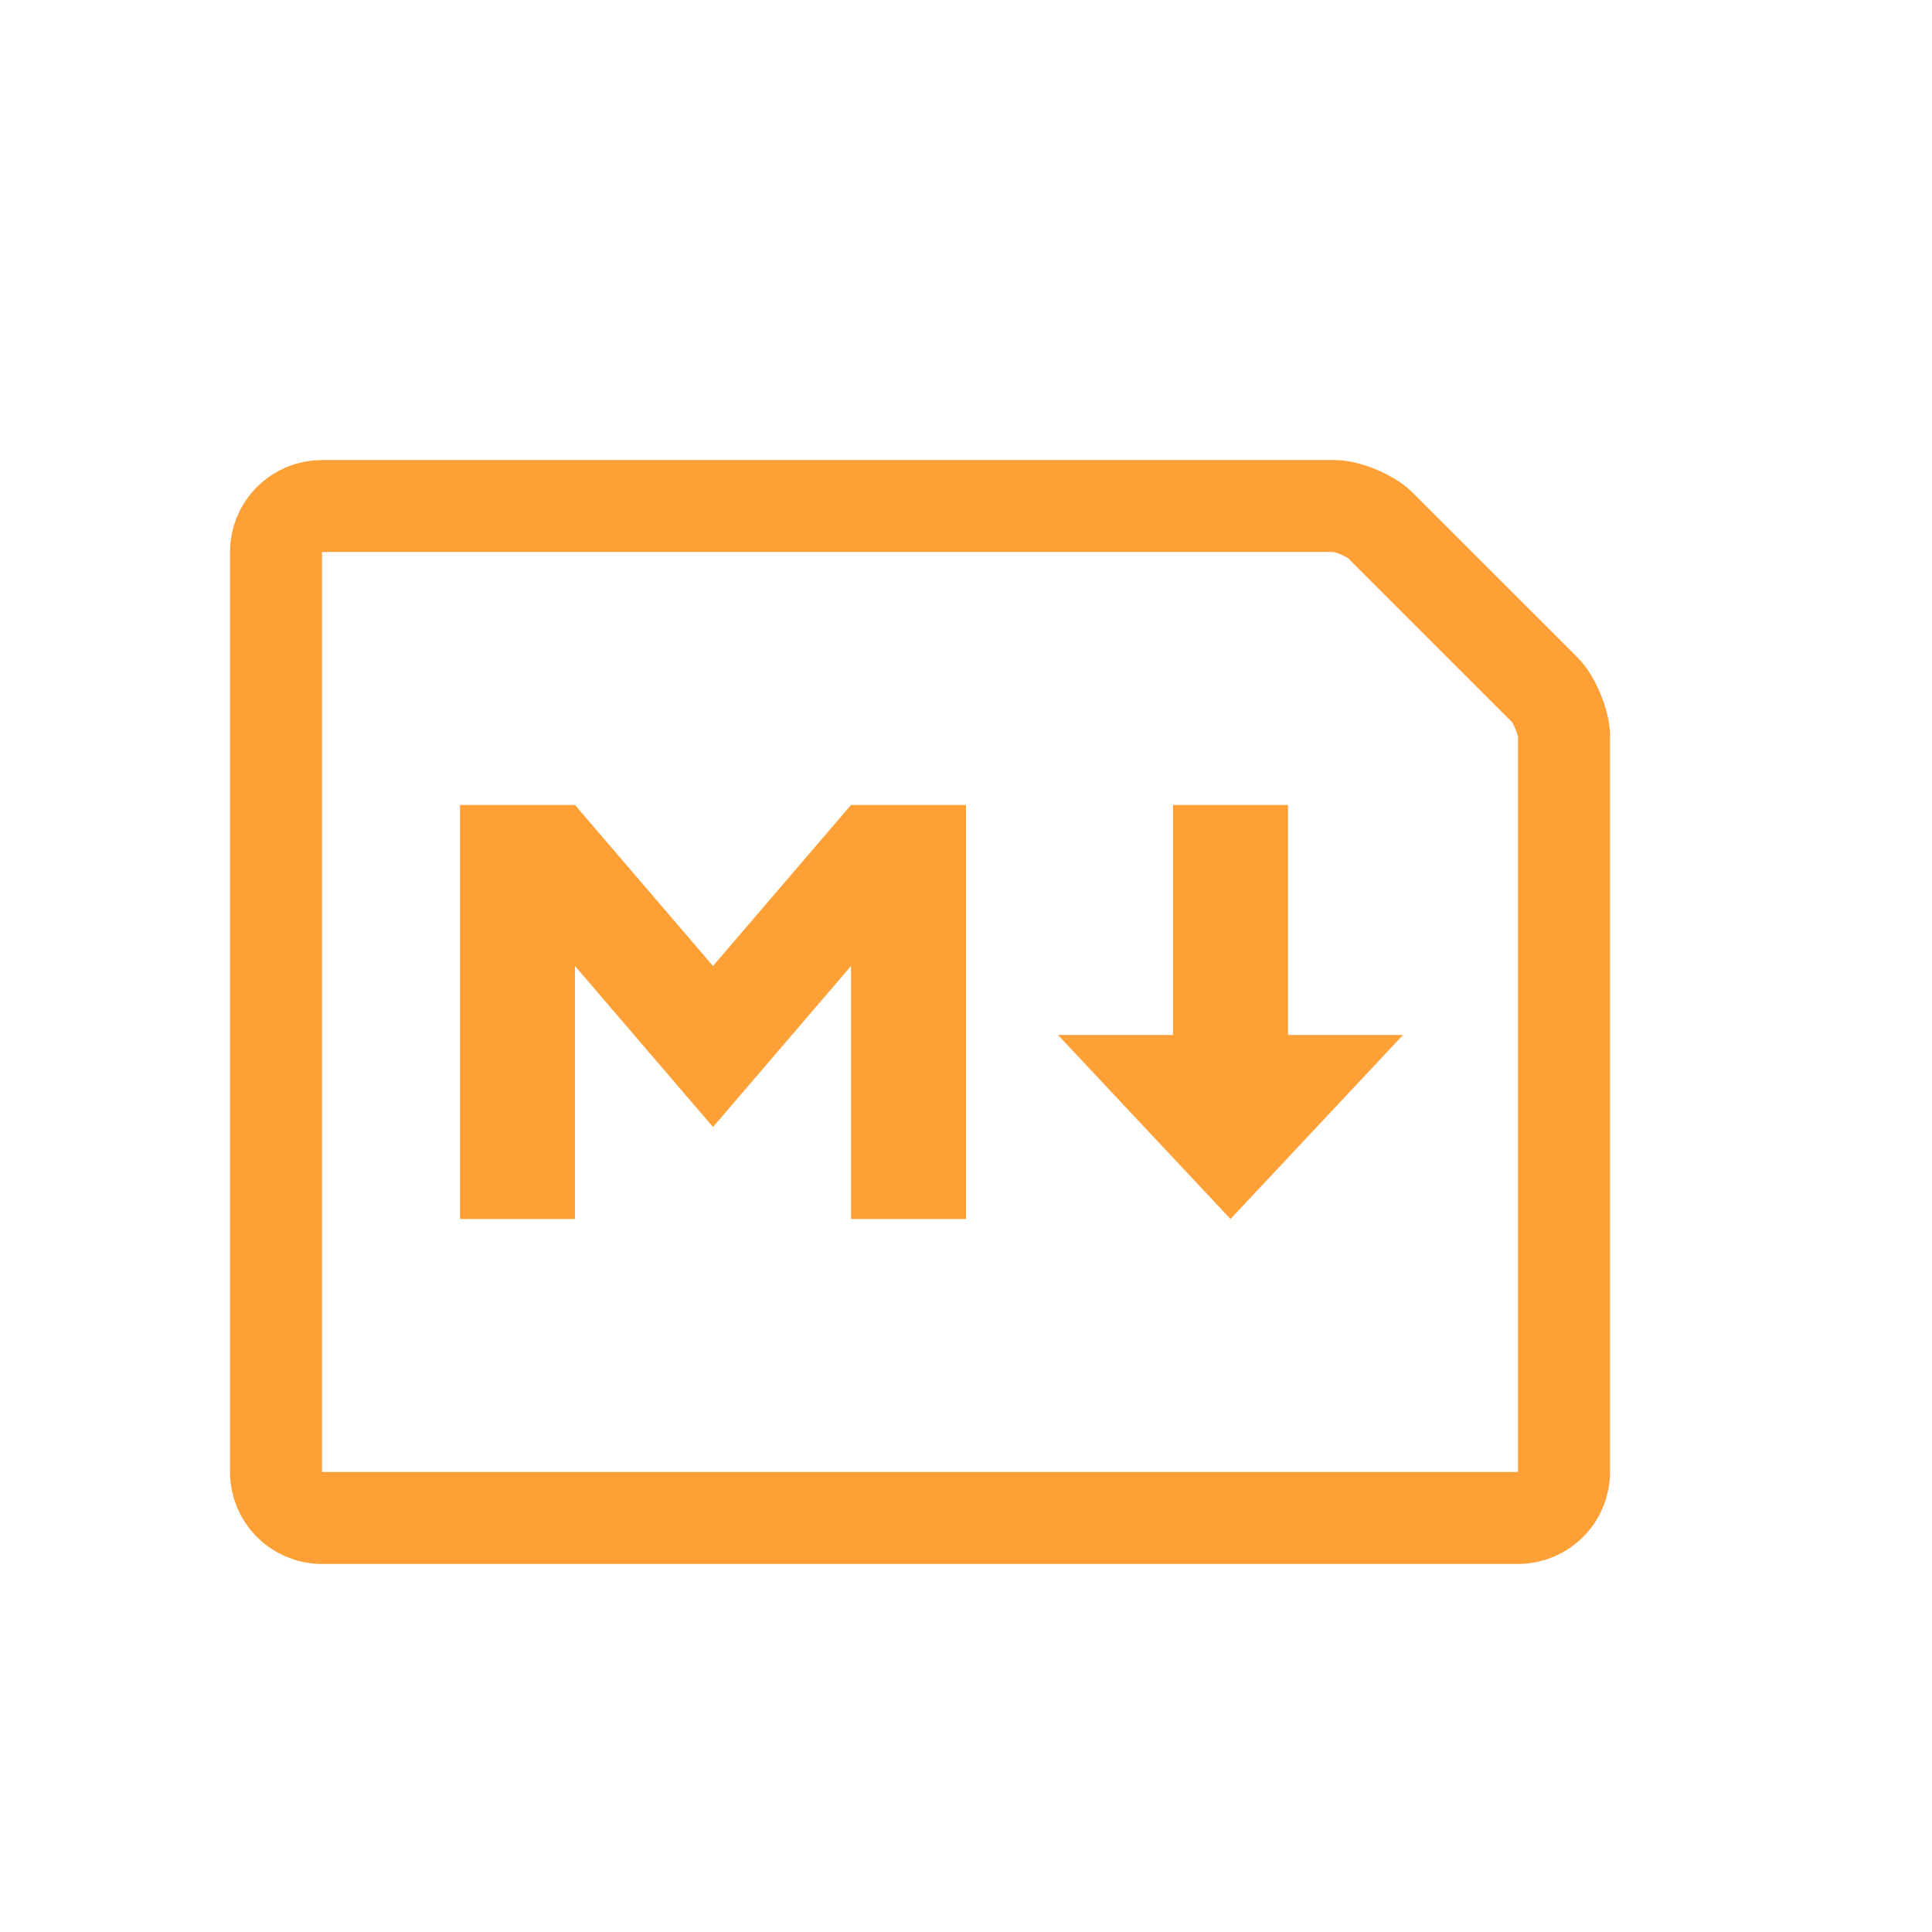
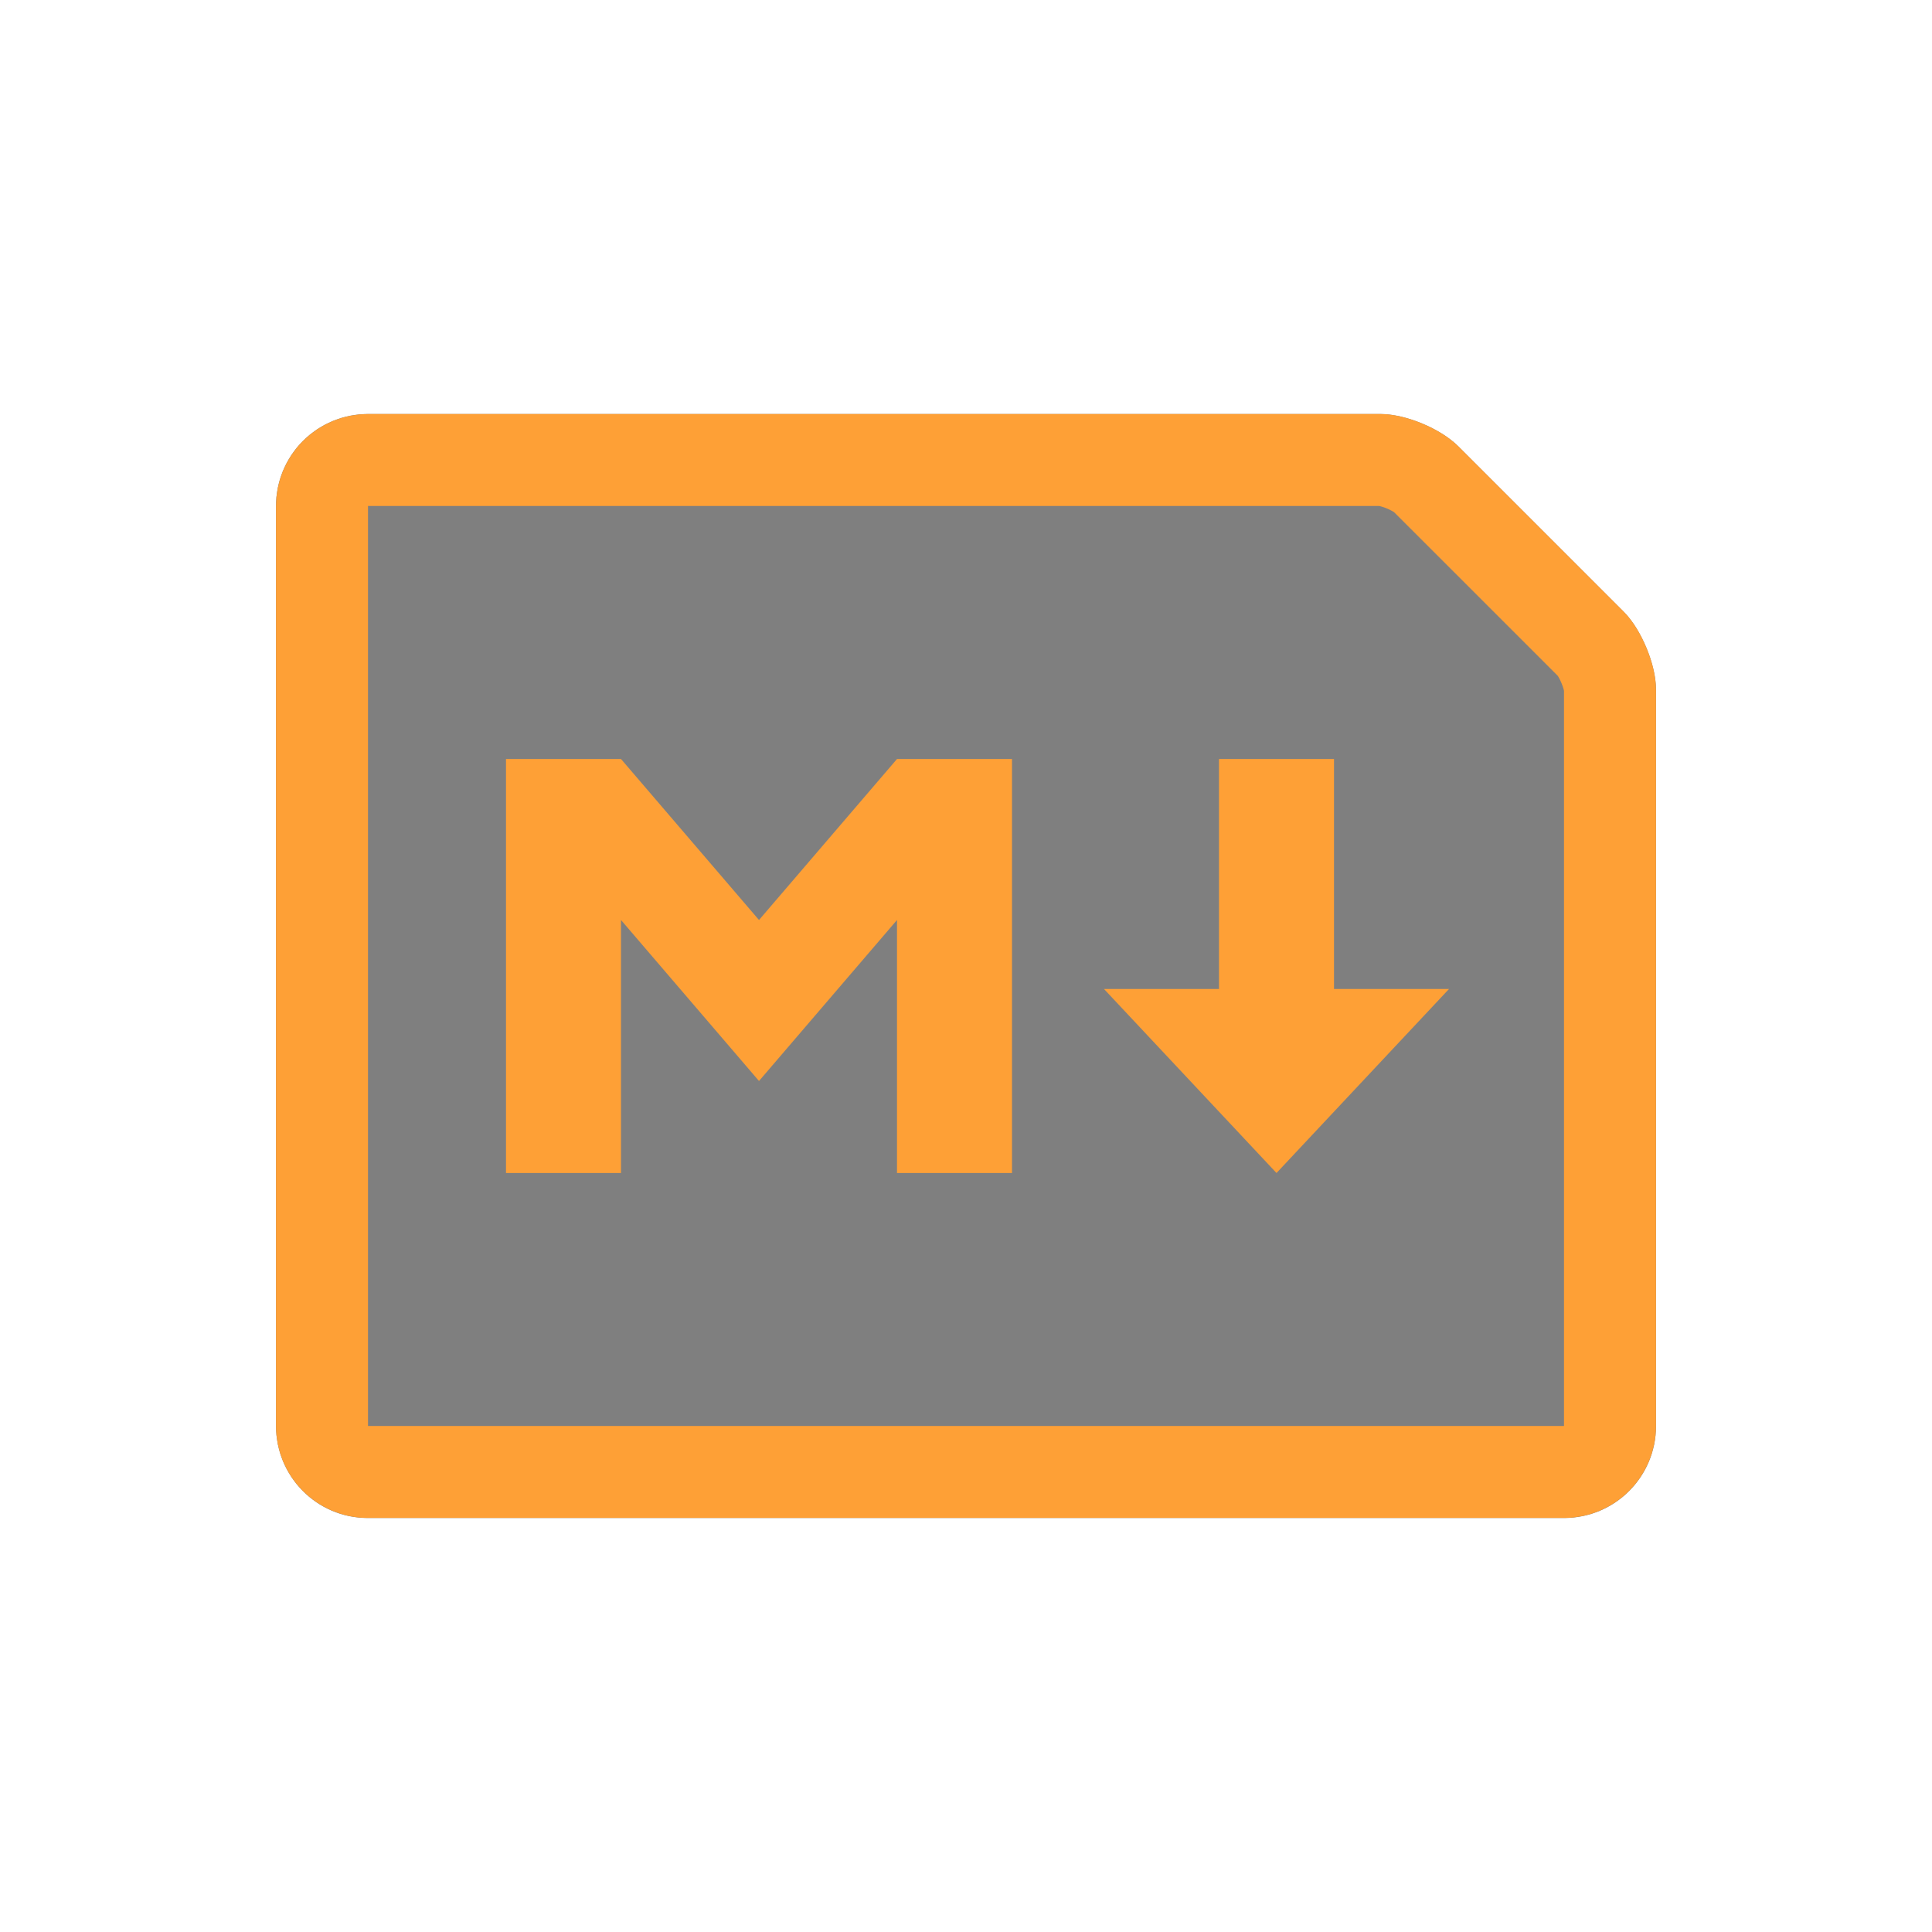
- <svg xmlns="http://www.w3.org/2000/svg" viewBox="0 0 42 42">
+ <svg xmlns="http://www.w3.org/2000/svg" xmlns:xlink="http://www.w3.org/1999/xlink" viewBox="0 0 42 42">
+   <defs>
+     <path d="M0 2.005A2 2 0 0 1 2.004 0h22c.55 0 1.309.313 1.702.706l3.588 3.588c.39.39.706 1.157.706 1.7v16.009A1.998 1.998 0 0 1 28.008 24H1.992C.892 24 0 23.103 0 21.995V2.005z" id="a" />
+   </defs>
  <g fill="none" fill-rule="evenodd">
-     <path d="M6 12.005A1 1 0 0 1 7.004 11h22c.287 0 .79.209.995.413L33.587 15c.201.201.413.713.413.994v16.008a.999.999 0 0 1-.992.997H6.992A.998.998 0 0 1 6 31.995v-19.99z" stroke="#FEA036" stroke-width="2" />
-     <path d="M10 17.5h2.5l3 3.5 3-3.5H21v9h-2.5V21l-3 3.5-3-3.5v5.5H10v-9zm15.5 0H28v5h2.5l-3.75 4-3.75-4h2.5v-5z" fill="#FEA036" />
+     <g transform="translate(6 9)">
+       <use fill-opacity=".5" fill="#000" xlink:href="#a" />
+       <path stroke="#FEA036" stroke-width="2" d="M1 2.005A1 1 0 0 1 2.004 1h22c.287 0 .79.209.995.413L28.587 5c.201.201.413.713.413.994v16.008a.999.999 0 0 1-.992.997H1.992A.998.998 0 0 1 1 21.995V2.005z" />
+     </g>
+     <path d="M11 16.5h2.5l3 3.5 3-3.5H22v9h-2.5V20l-3 3.5-3-3.5v5.5H11v-9zm15.5 0H29v5h2.5l-3.75 4-3.75-4h2.5v-5z" fill="#FEA036" />
  </g>
</svg>
